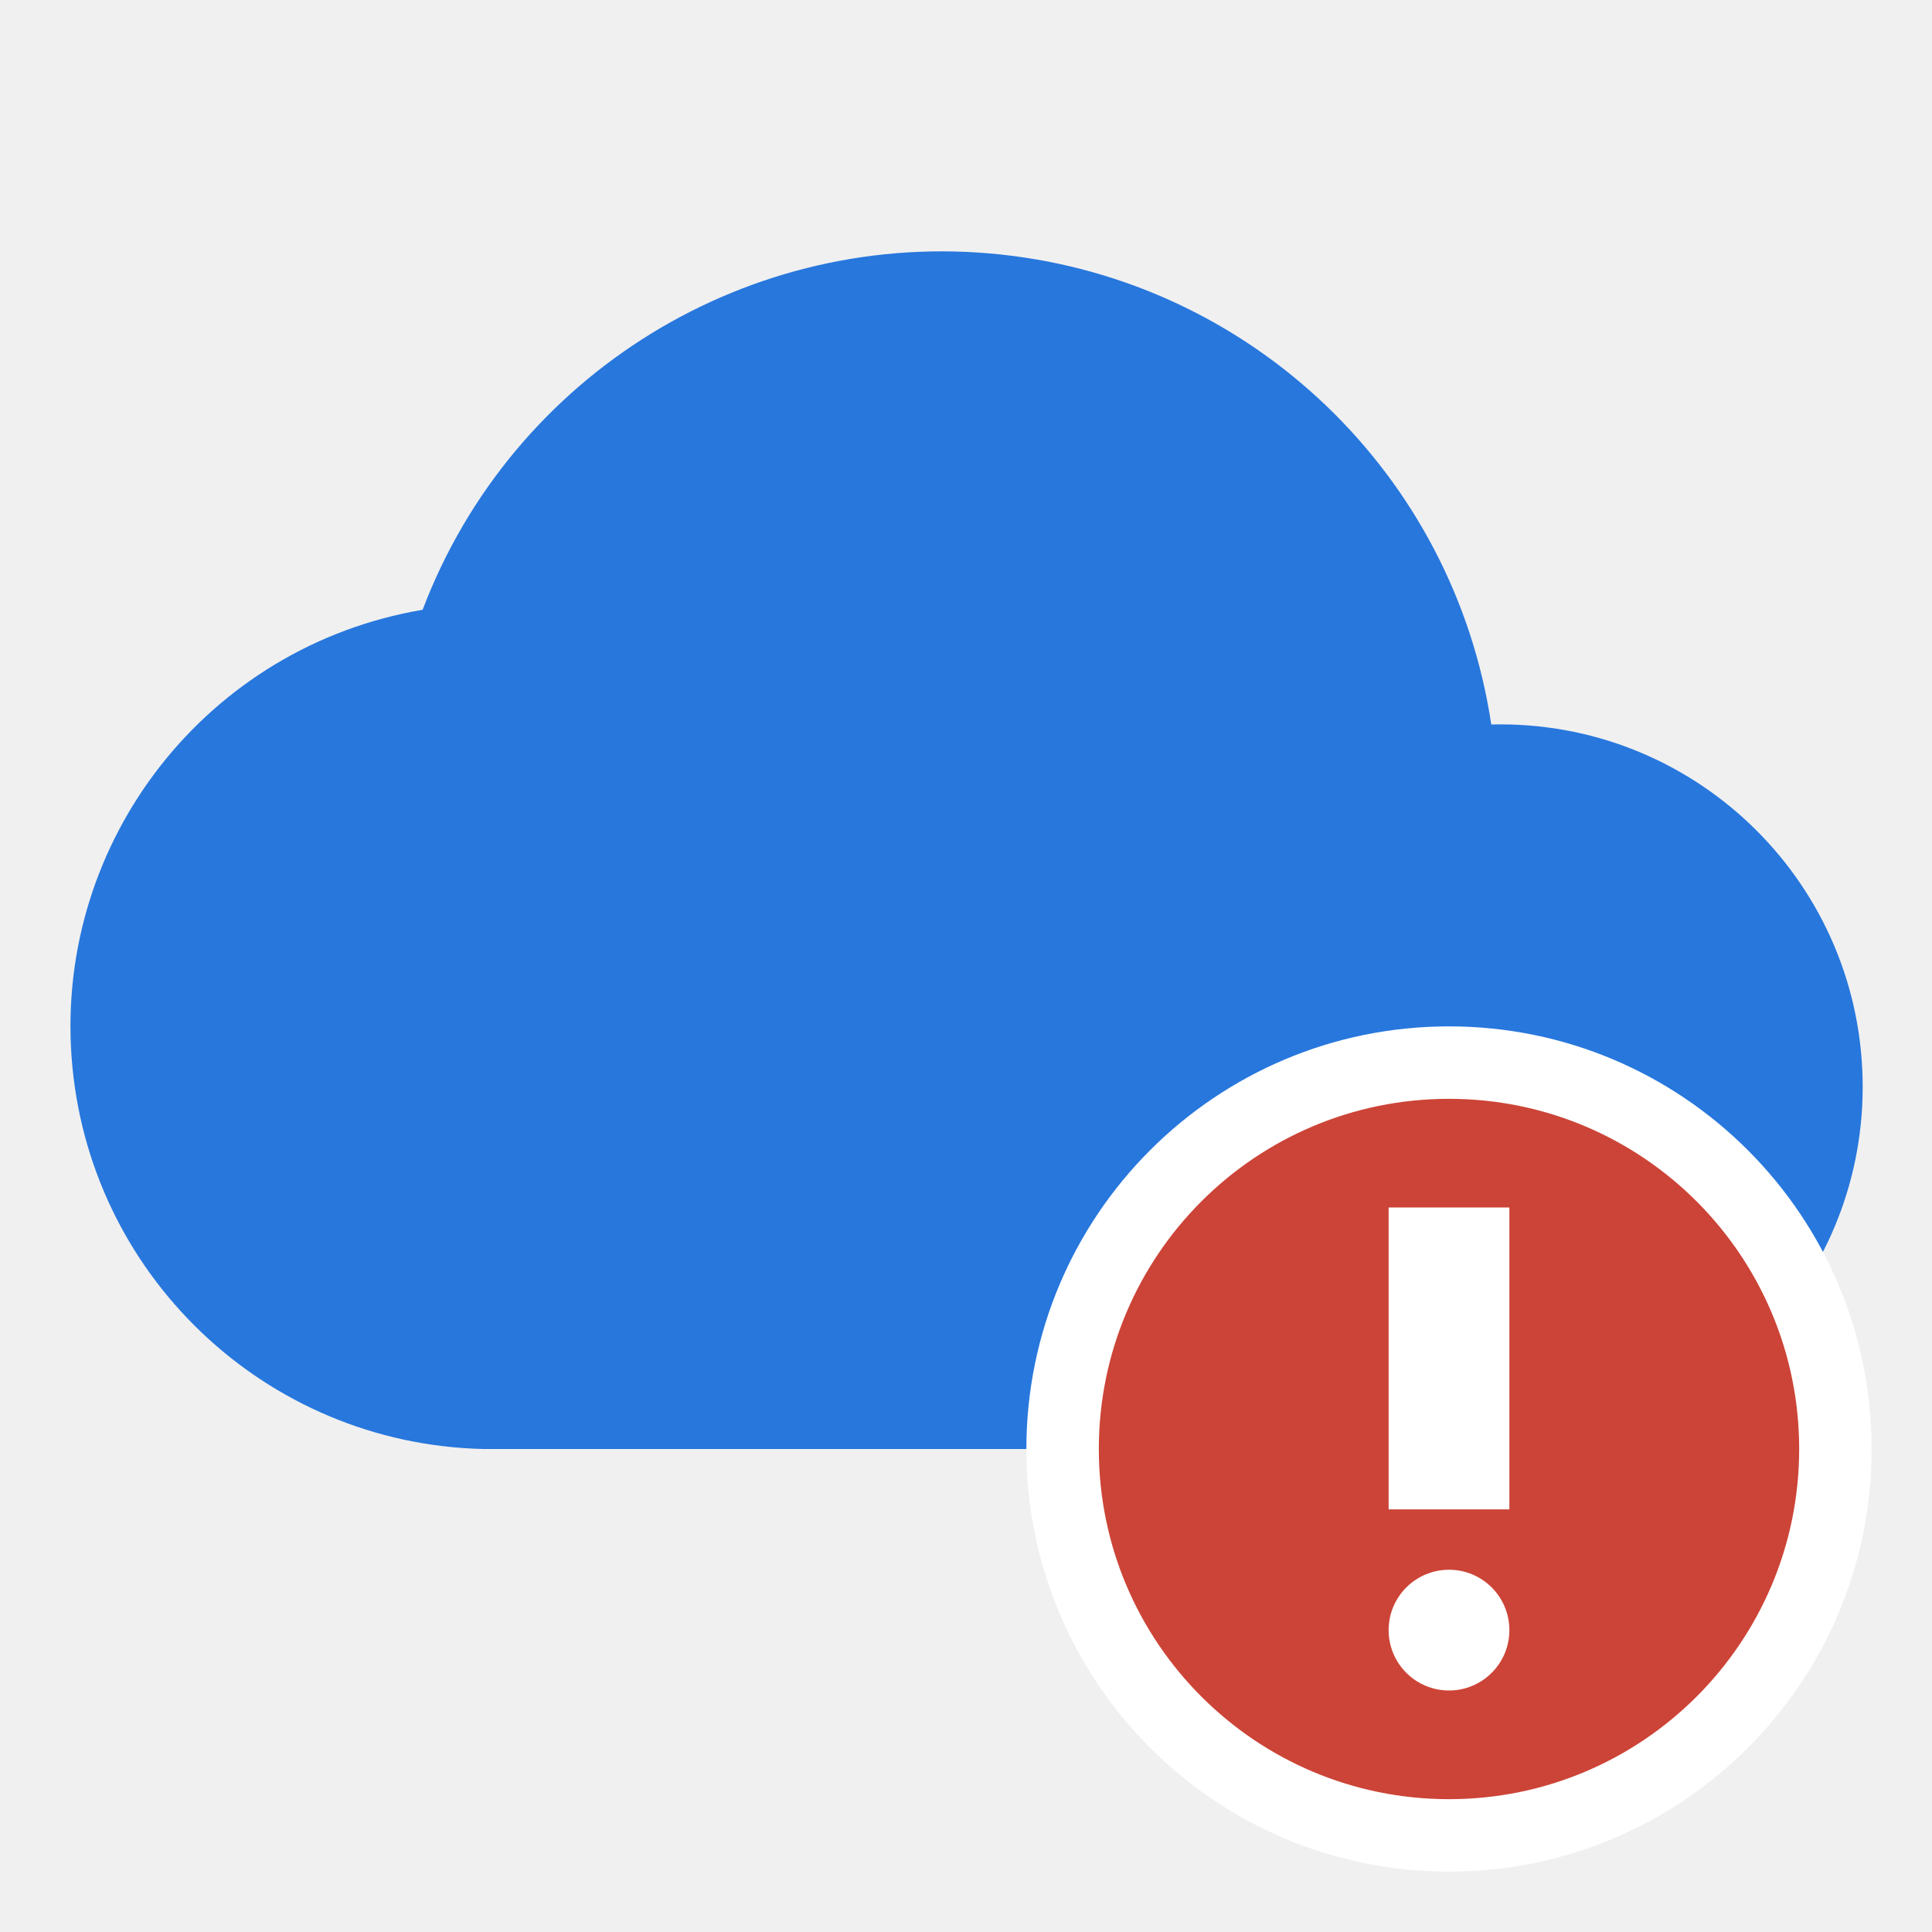
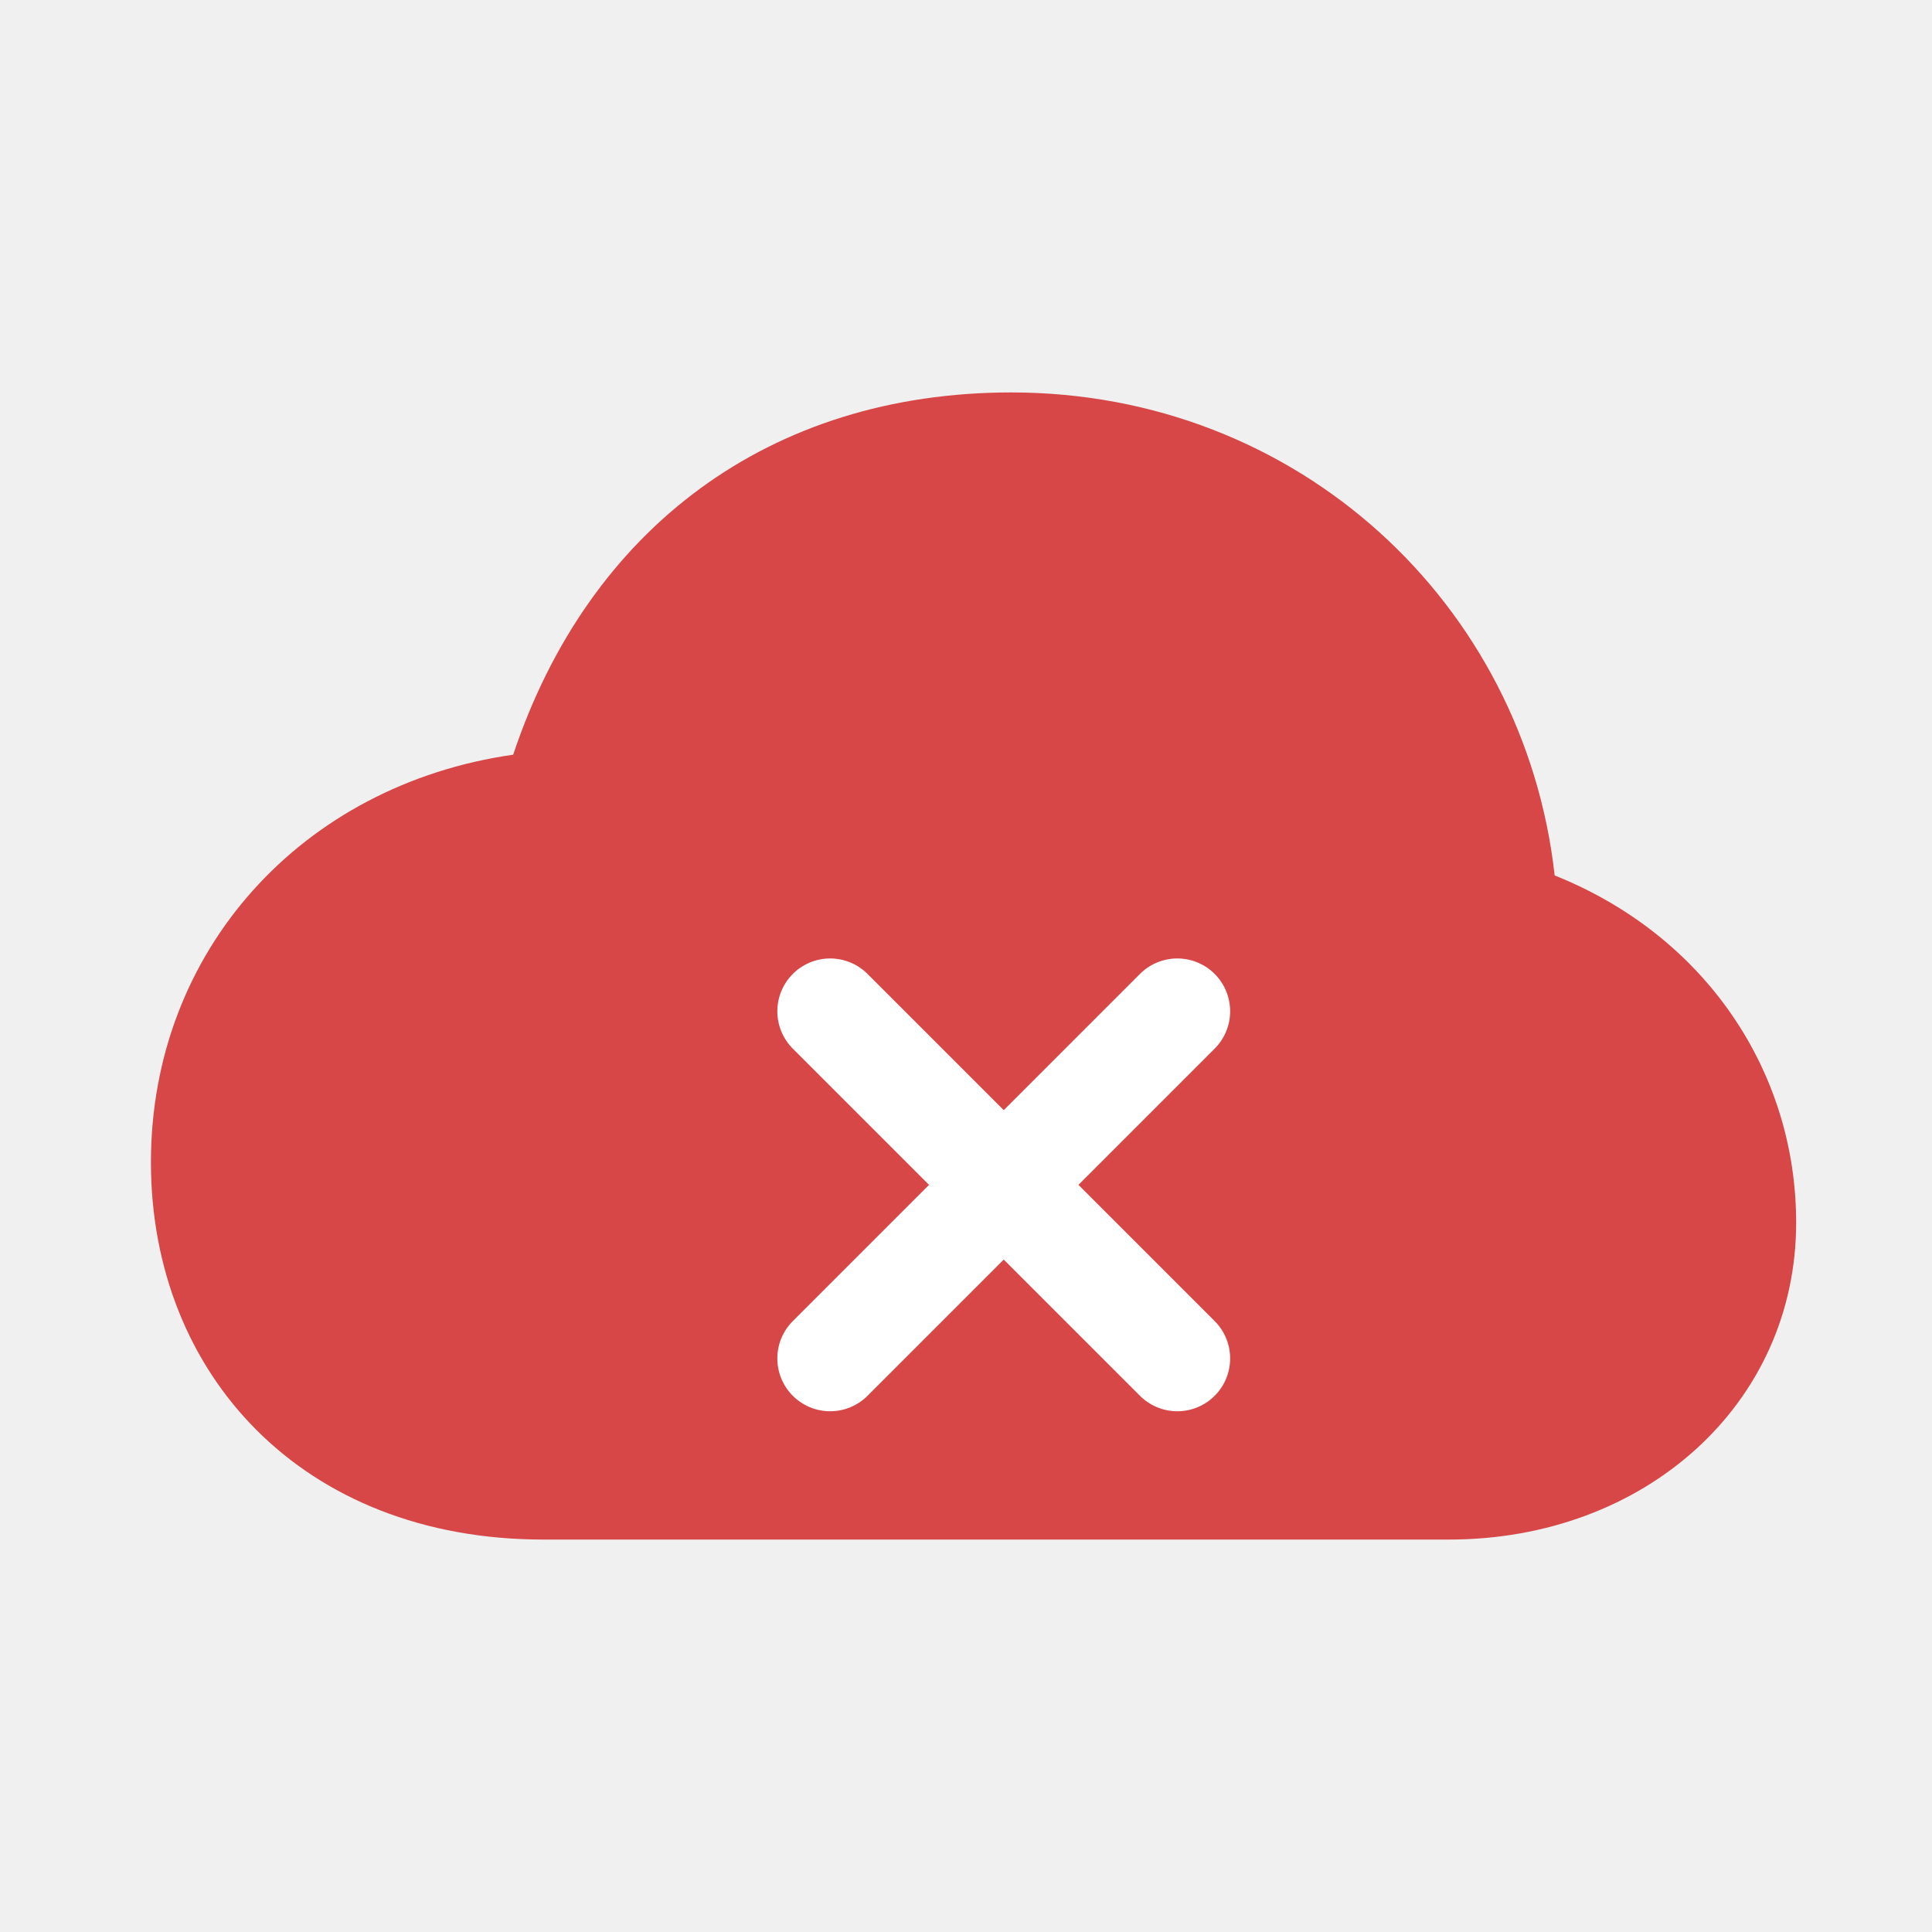
- <svg xmlns="http://www.w3.org/2000/svg" width="32" height="32" viewBox="0 0 32 32">
-   <path fill="#2777dd" d="M8 24a7 7 0 0 1-1-13.9A9.2 9.2 0 0 1 24.7 12 6 6 0 0 1 25 24Z" />
-   <circle cx="24" cy="24" r="7" fill="#fff" />
-   <circle cx="24" cy="24" r="5.8" fill="#cc4437" />
-   <path d="M24 20v5" stroke="#fff" stroke-width="2" />
-   <circle cx="24" cy="27" r="1" fill="#fff" />
+ <svg xmlns="http://www.w3.org/2000/svg" width="32" height="32" viewBox="0 0 128 128">
+   <path d="M36 102C20 102 10 91 10 77C10 63 20 52 34 50C39 35 51 26 67 26C86 26 101 40 103 58C113 62 119 71 119 81C119 93 109 102 96 102Z" fill="#D74747" />
+   <g fill="none" stroke="white" stroke-width="7" stroke-linecap="round" stroke-linejoin="round">
+     <path d="m55 67 23 23m0-23L55 90" />
+   </g>
</svg>
